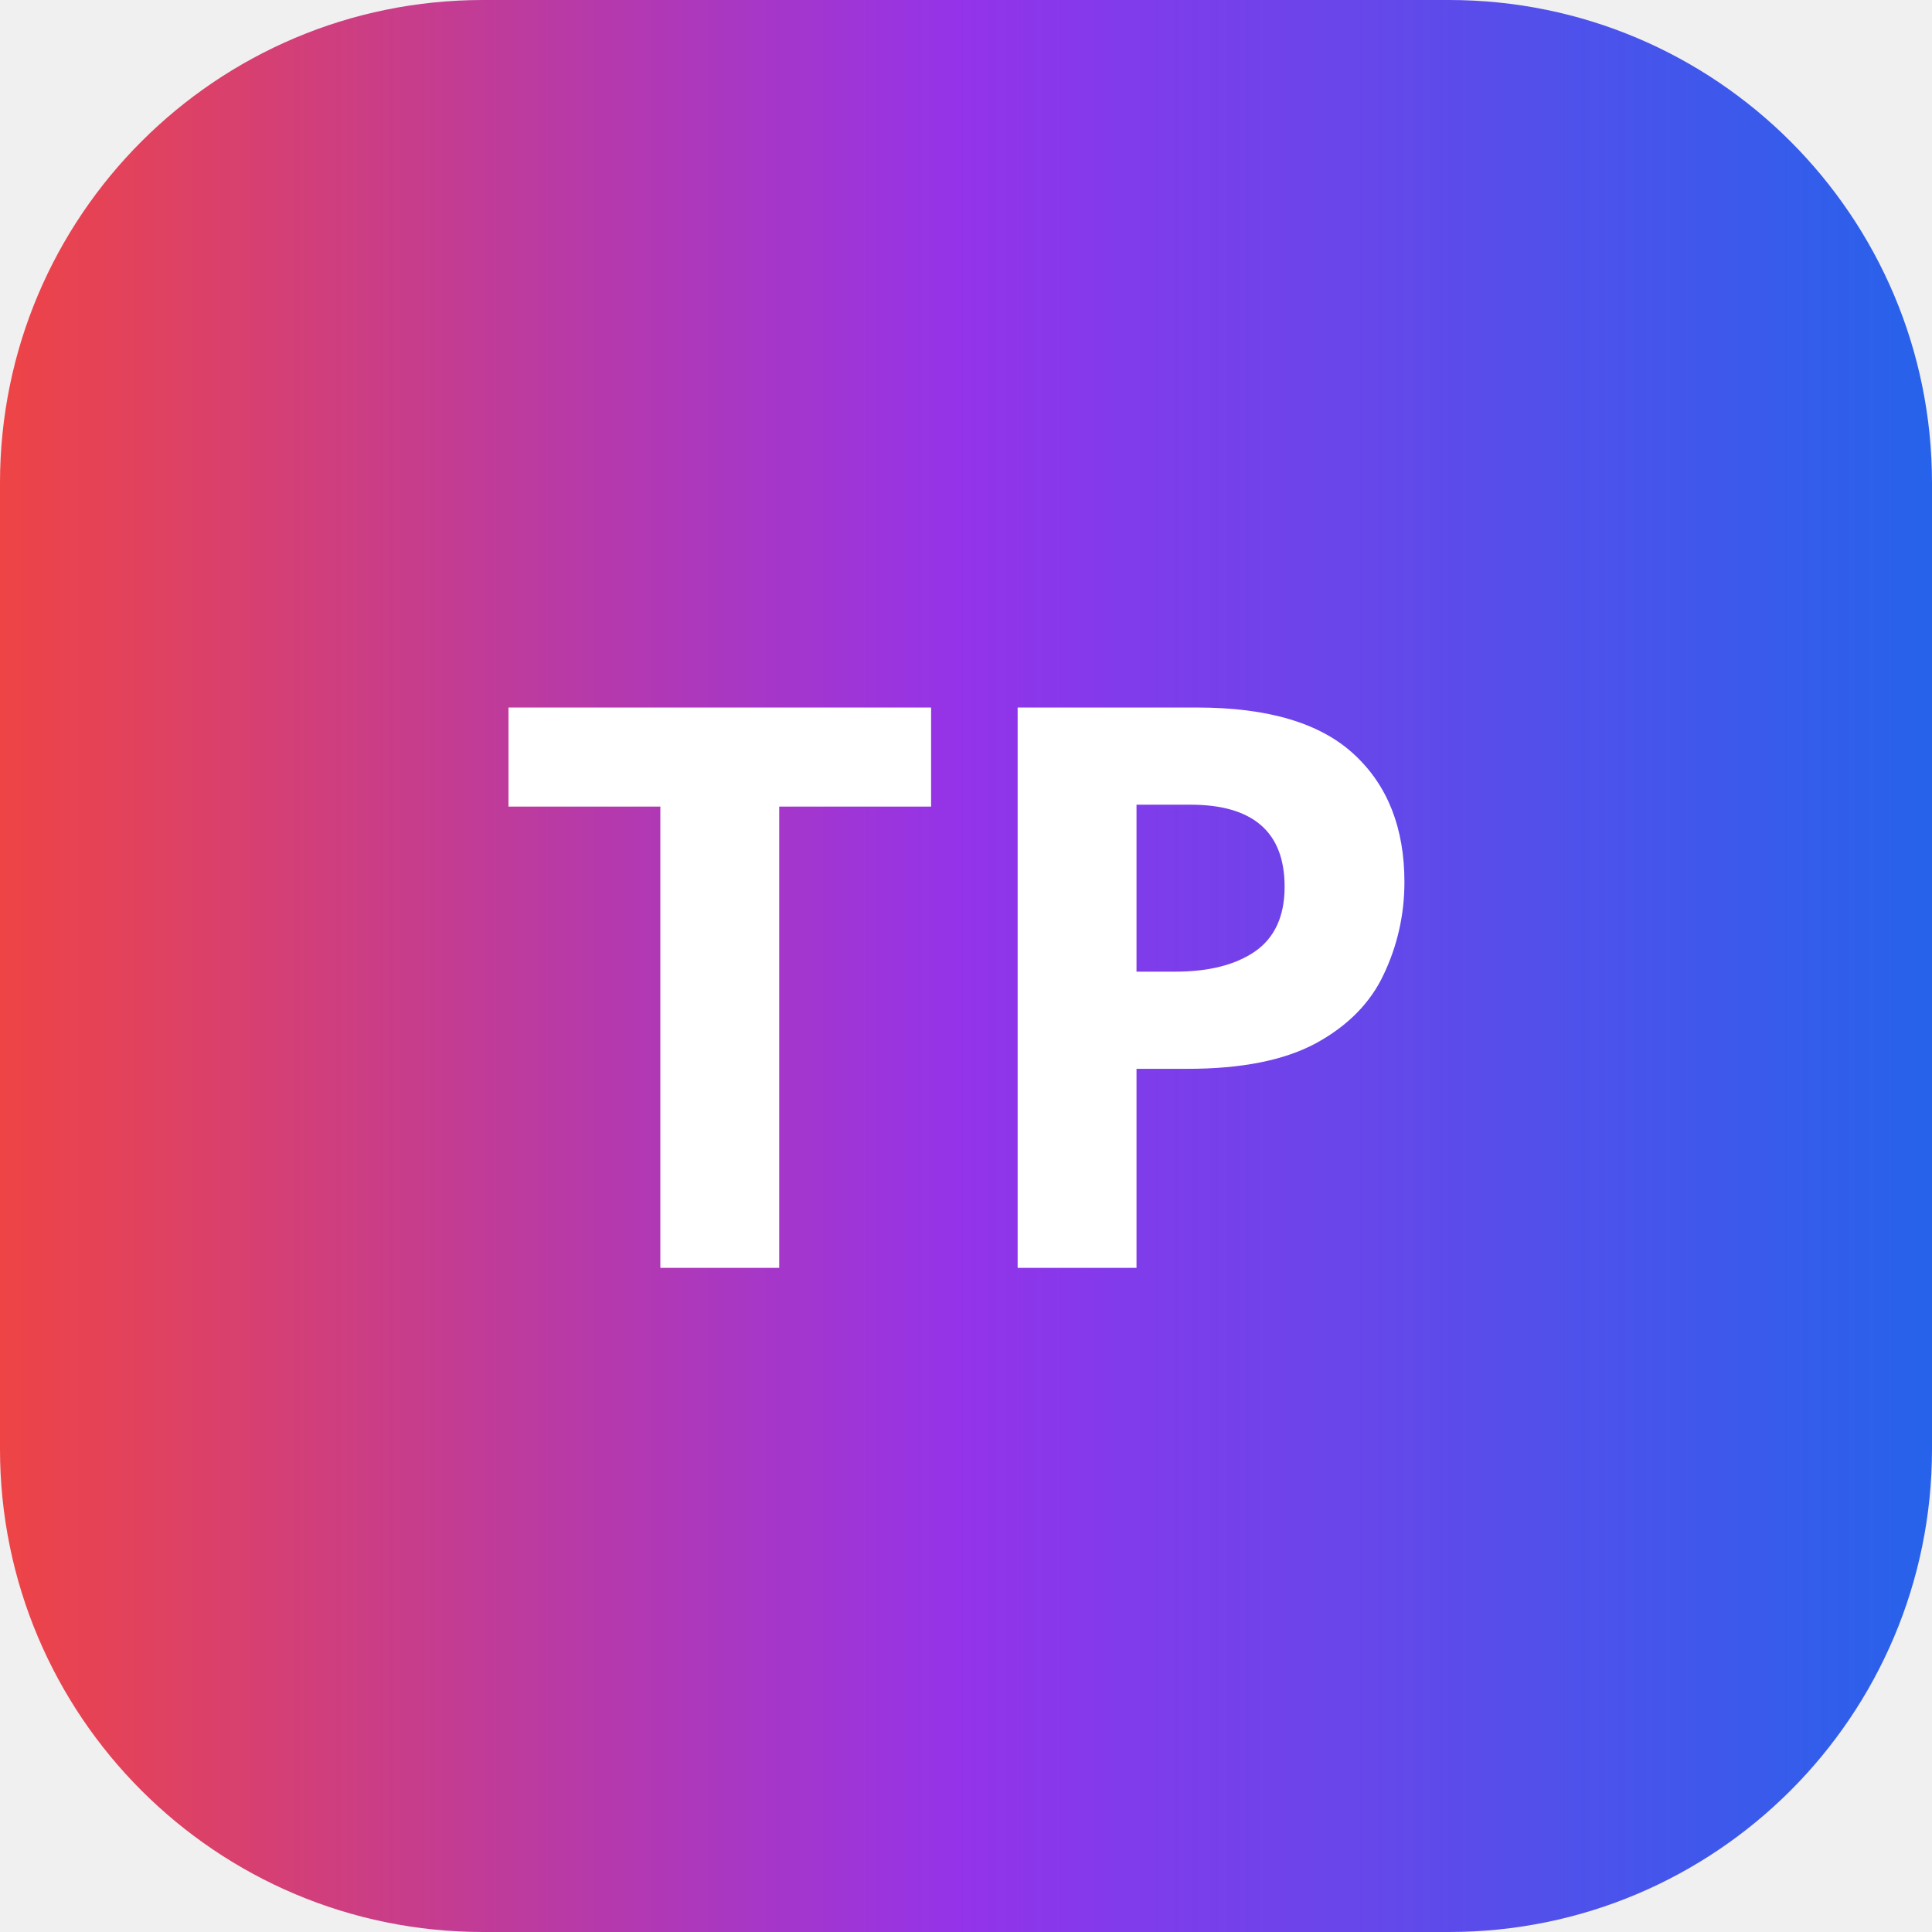
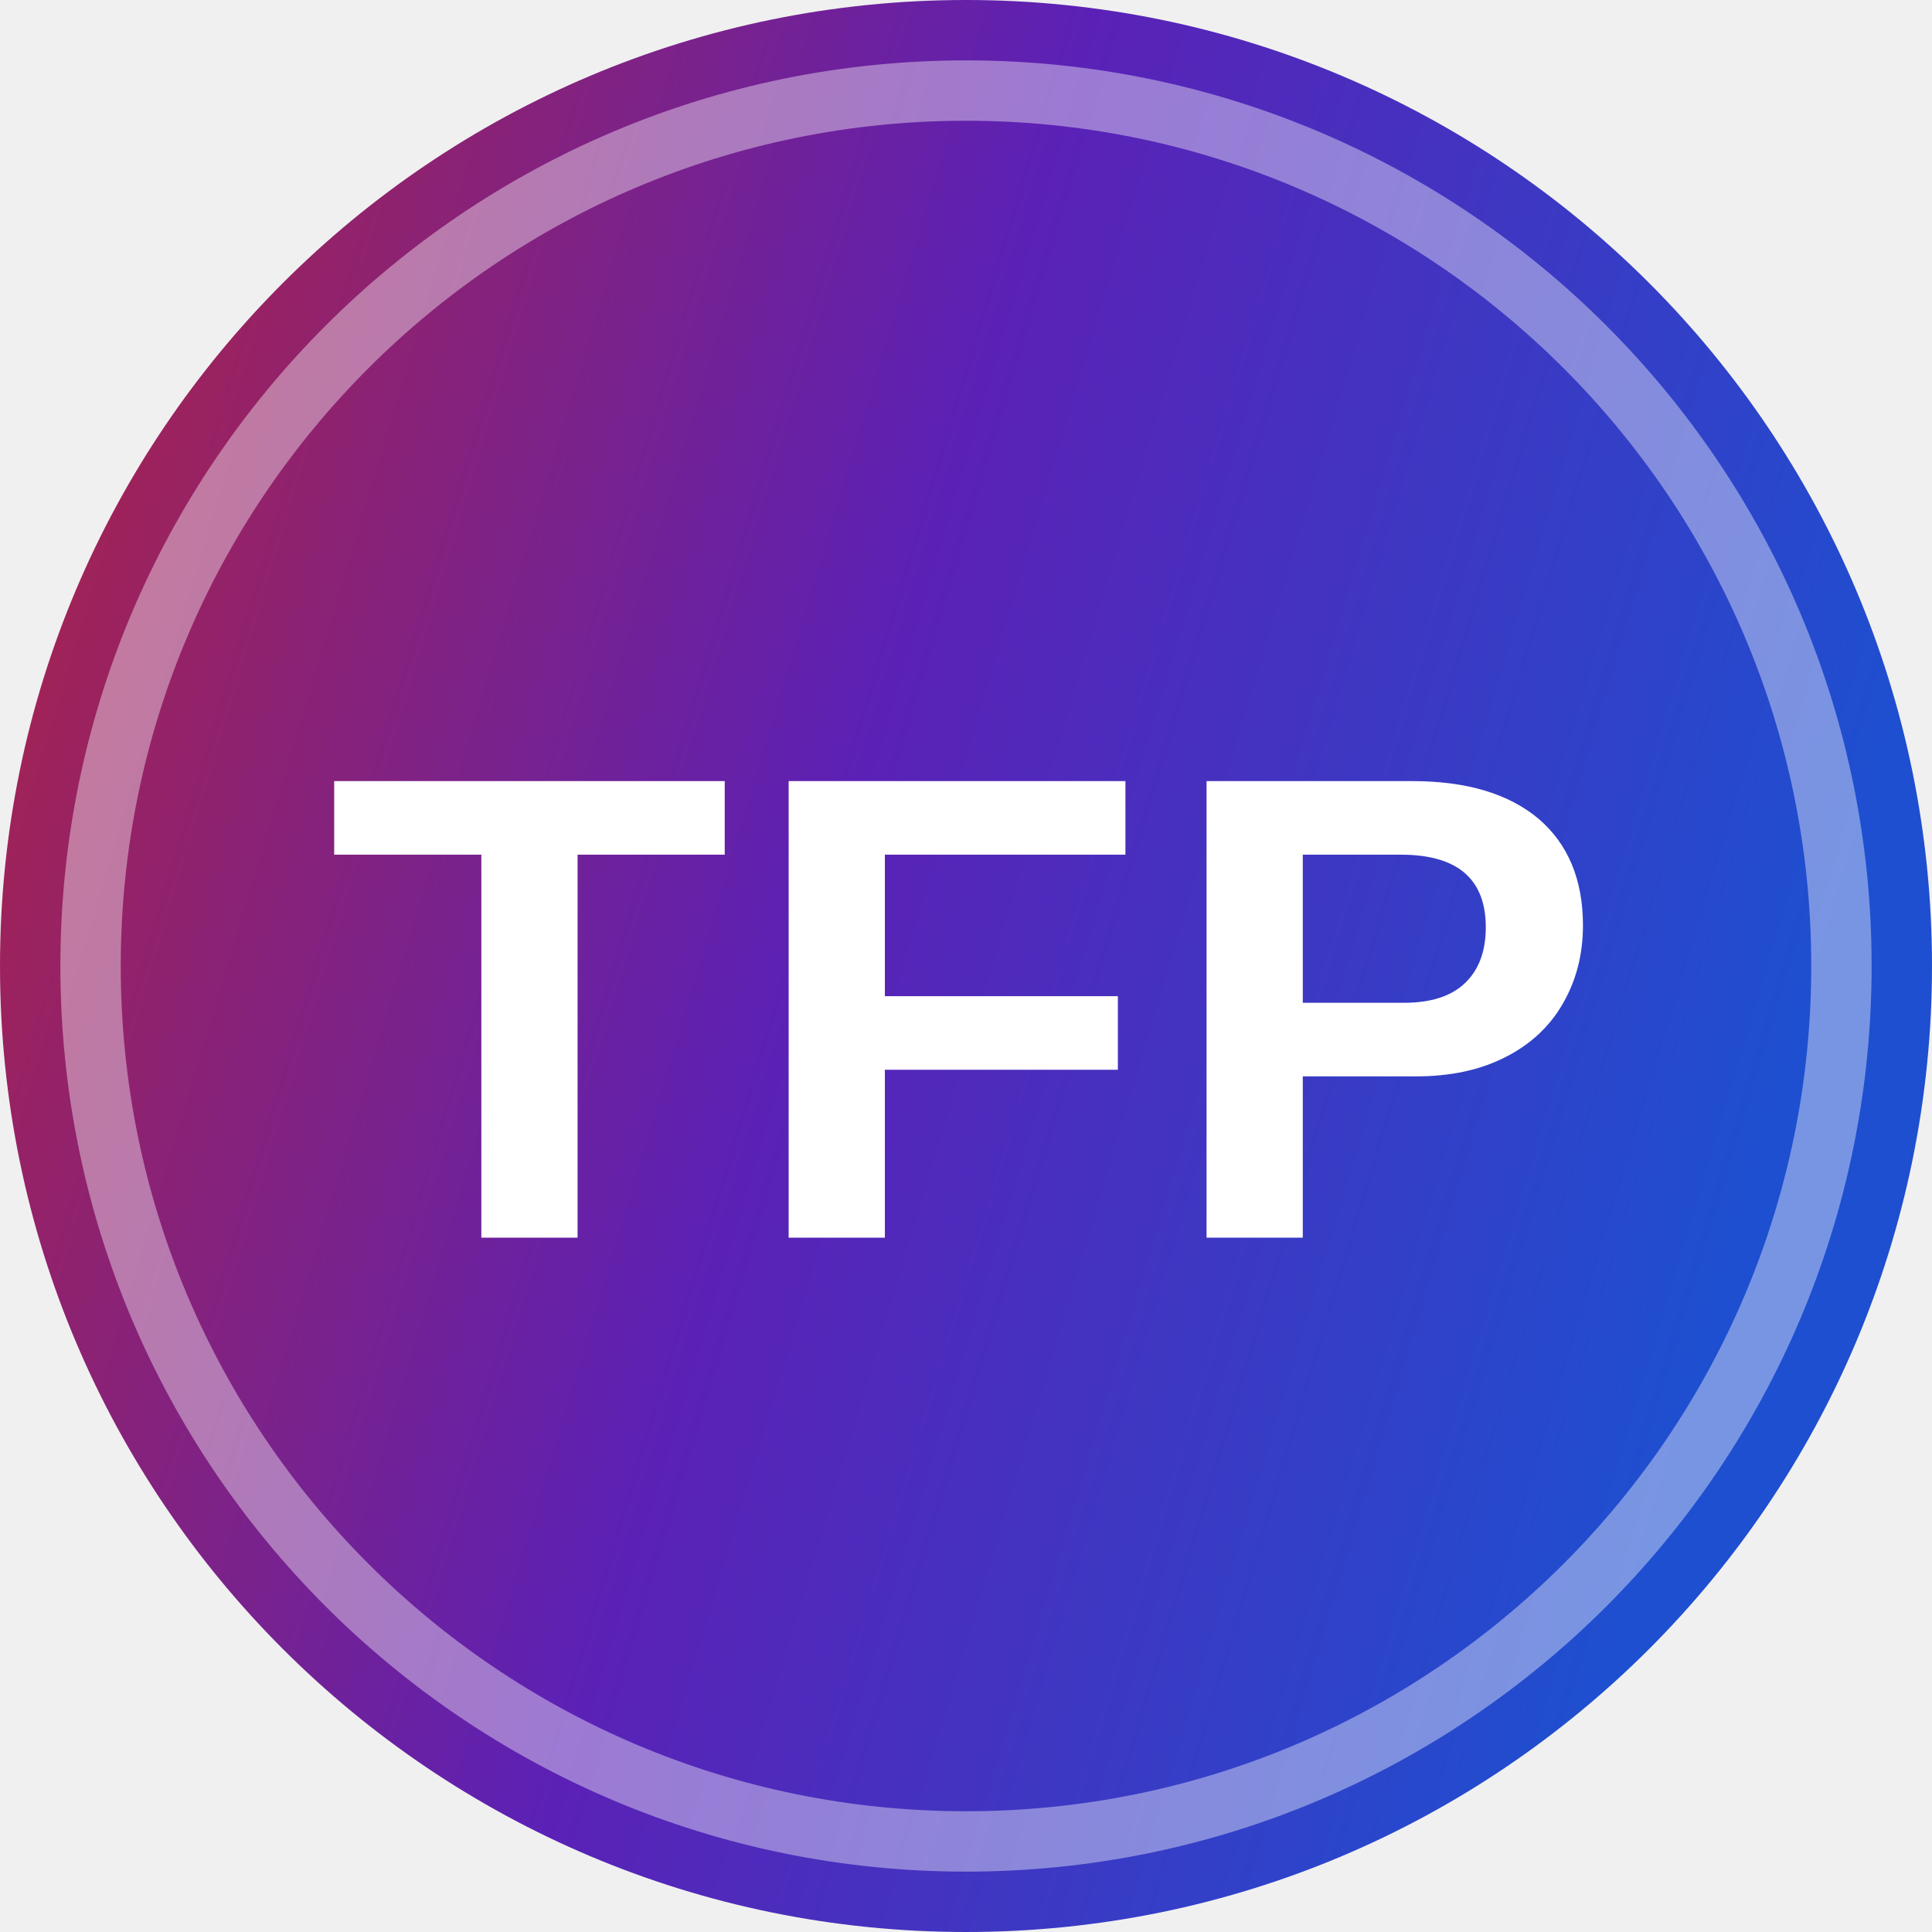
- <svg xmlns="http://www.w3.org/2000/svg" width="32" height="32" viewBox="0 0 32 32" fill="none">
+ <svg xmlns="http://www.w3.org/2000/svg" width="32" height="32" viewBox="0 0 32 32">
  <defs>
-     <linearGradient id="grad" x1="0%" y1="0%" x2="100%" y2="0%">
-       <stop offset="0%" style="stop-color:#EF4444;stop-opacity:1" />
-       <stop offset="50%" style="stop-color:#9333EA;stop-opacity:1" />
-       <stop offset="100%" style="stop-color:#2563EB;stop-opacity:1" />
+     <linearGradient id="g" x1="0" y1="0" x2="1" y2="0.3">
+       <stop offset="0" stop-color="#B4233C" />
+       <stop offset="0.52" stop-color="#5B21B6" />
+       <stop offset="1" stop-color="#1E4FD0" />
    </linearGradient>
  </defs>
-   <rect width="32" height="32" rx="8" fill="url(#grad)" />
-   <text x="16" y="21" text-anchor="middle" fill="white" font-family="system-ui" font-weight="bold" font-size="13">TP</text>
+   <circle cx="16" cy="16" r="16" fill="url(#g)" />
+   <circle cx="16" cy="16" r="14.5" fill="none" stroke="#fff" stroke-opacity="0.4" stroke-width="1" />
+   <text x="16" y="20.5" text-anchor="middle" fill="#fff" font-family="Arial Narrow, Arial, sans-serif" font-weight="900" font-size="11" letter-spacing="0.2">TFP</text>
</svg>
